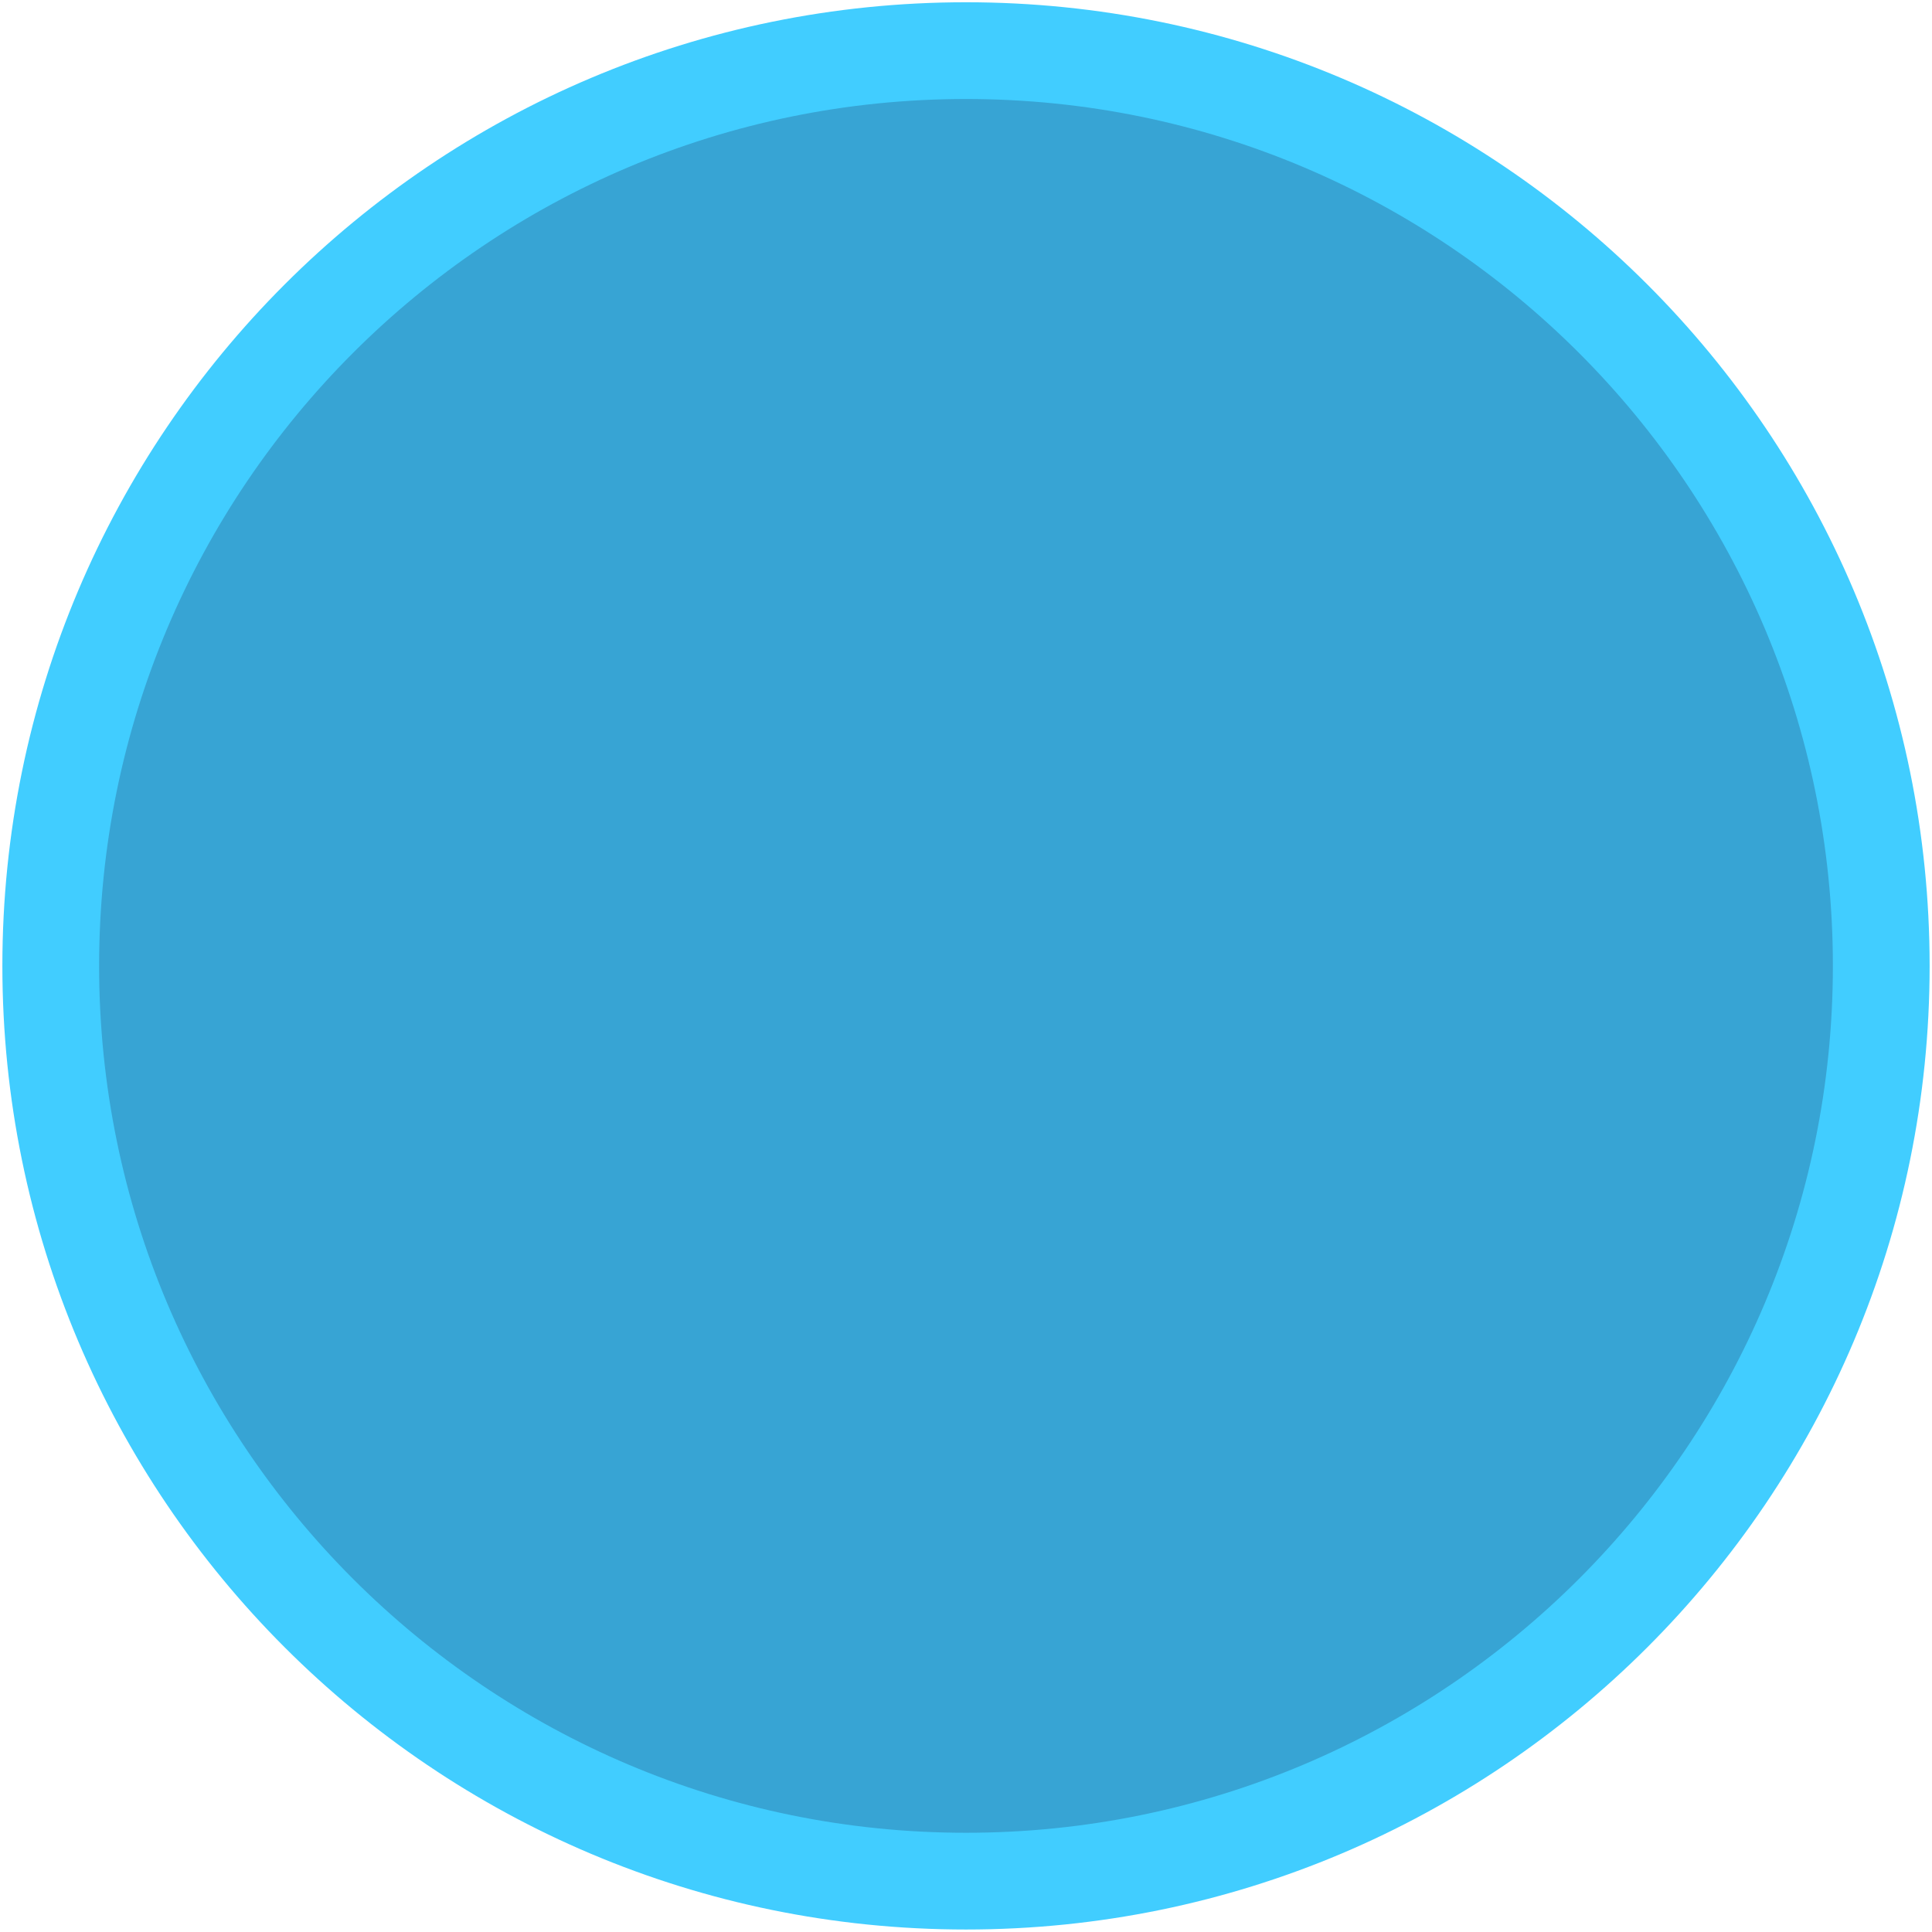
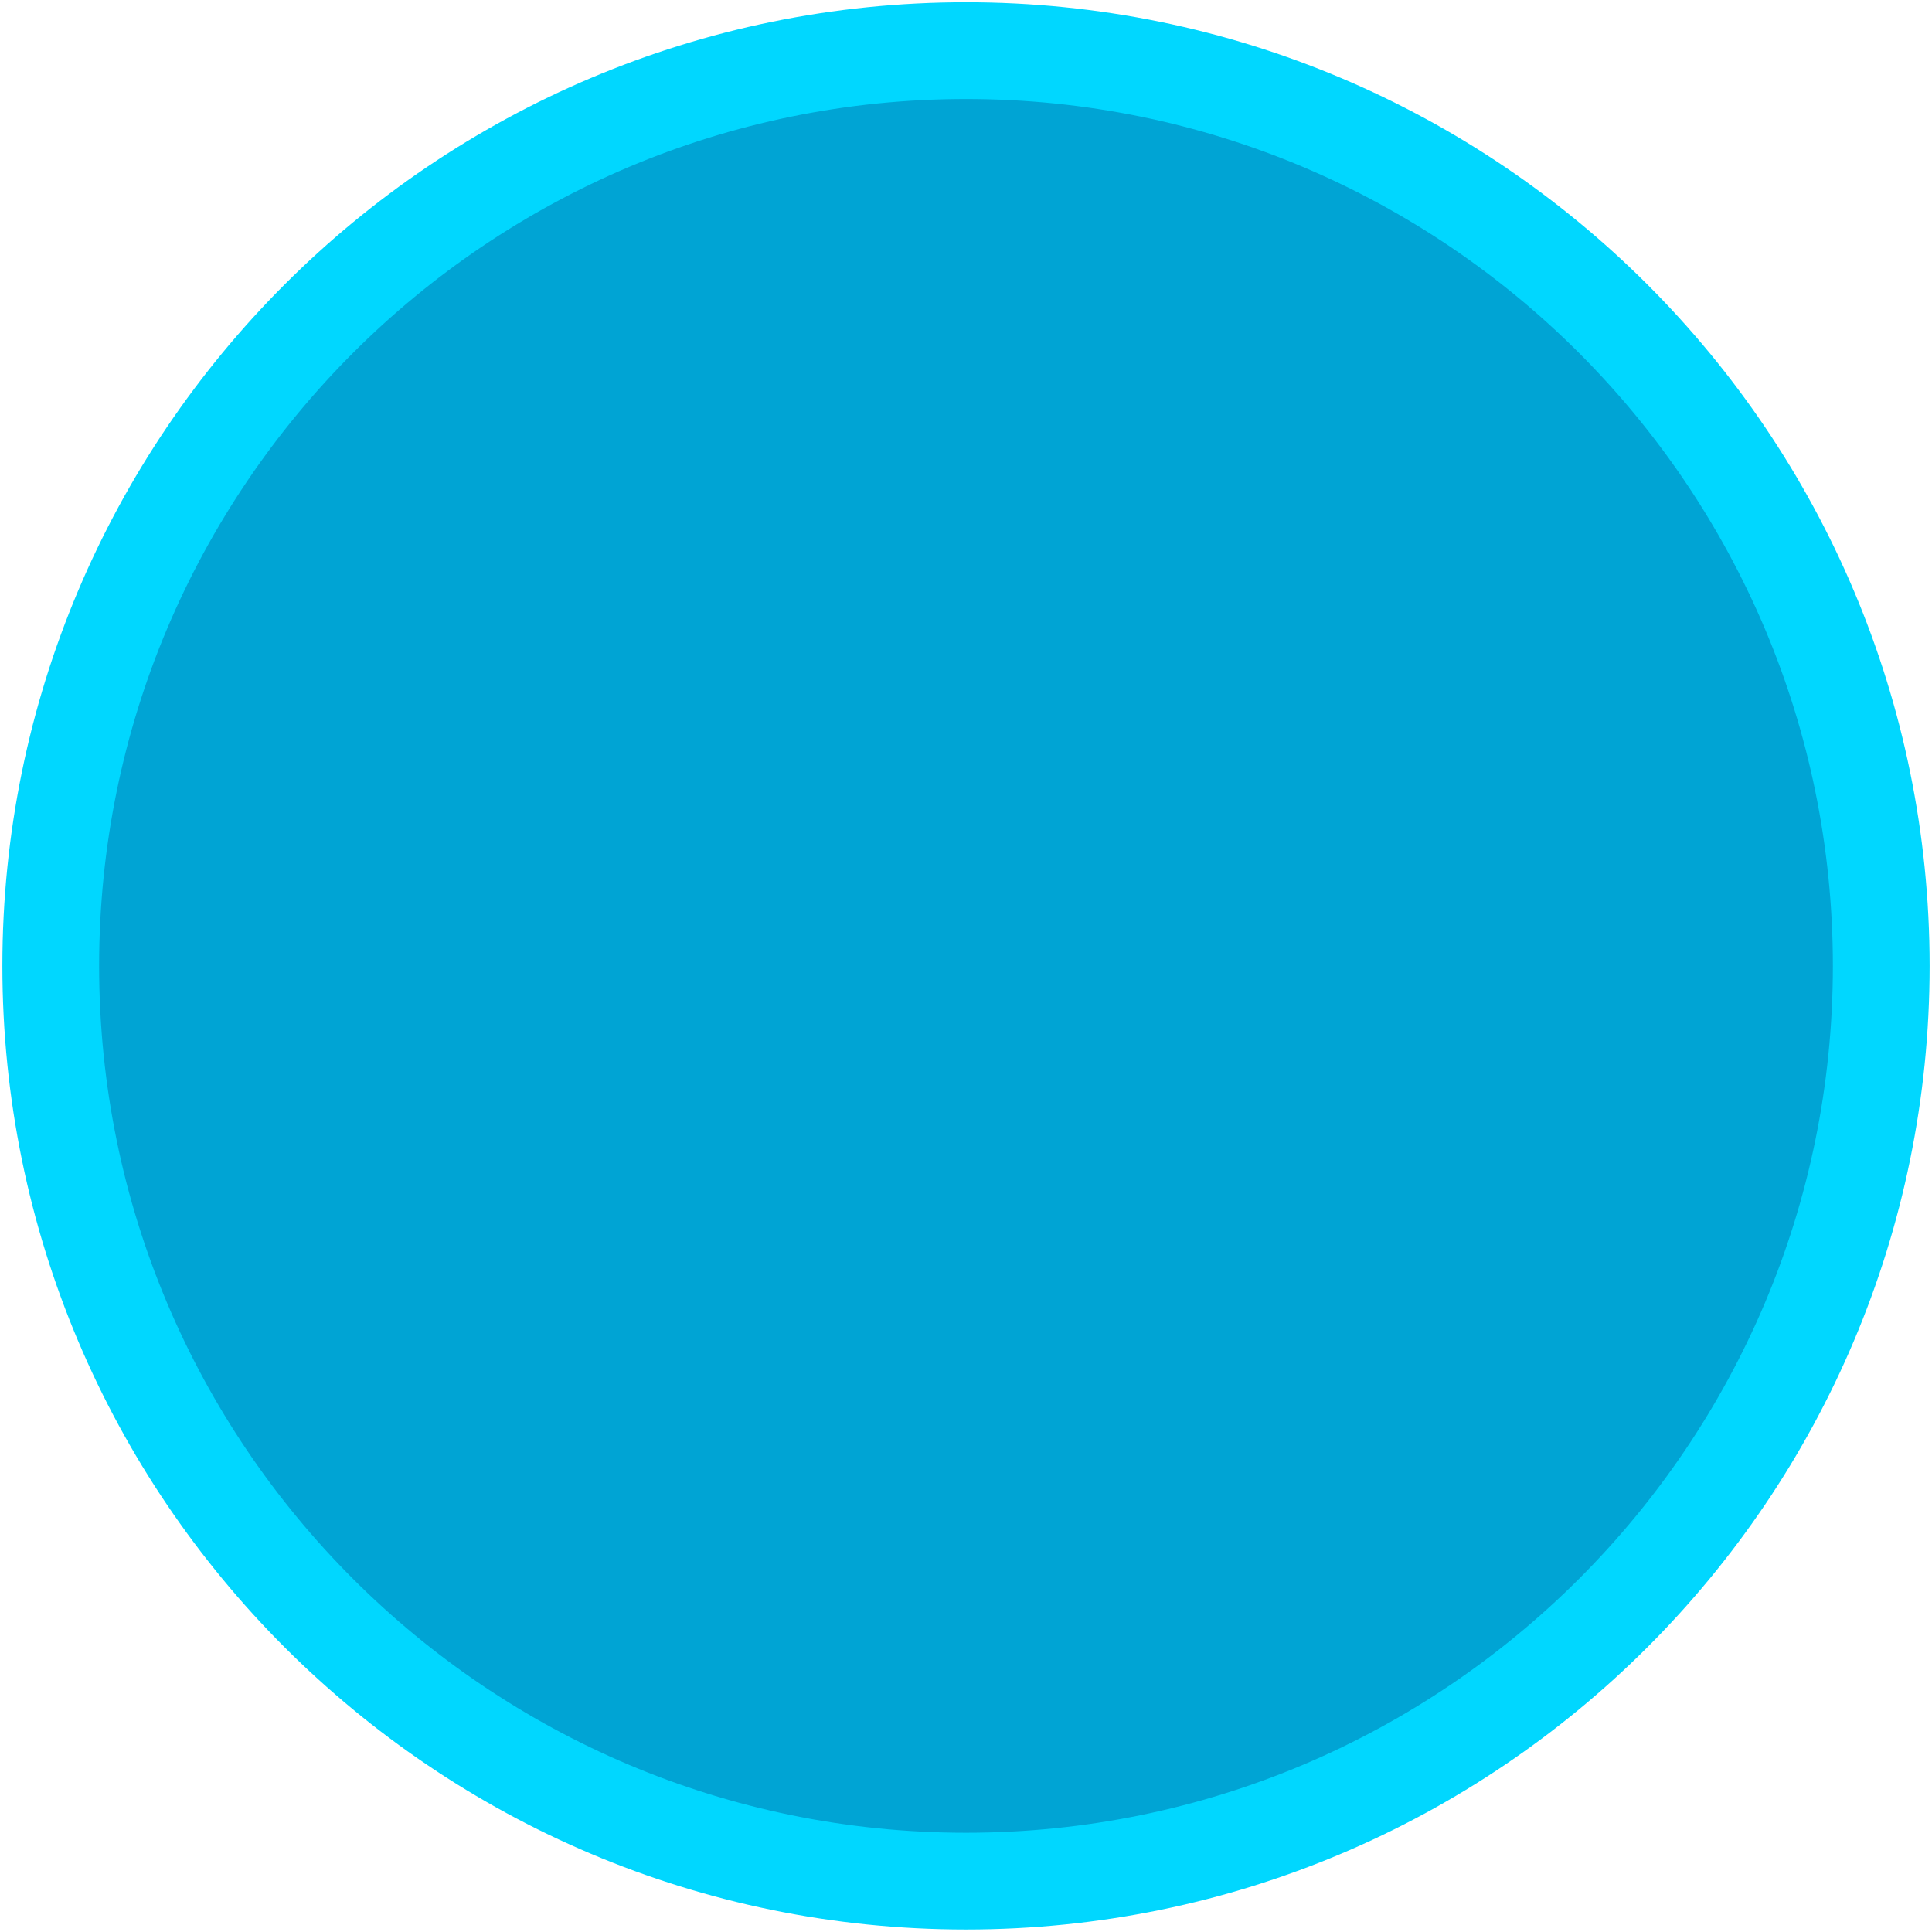
<svg xmlns="http://www.w3.org/2000/svg" id="svg8" version="1.1" viewBox="0 0 5.292 5.292" height="20" width="20">
  <defs id="defs2" />
  <g transform="translate(0,-291.7083)" id="layer1">
-     <circle r="2.507" cy="294.354" cx="2.646" id="path815" style="opacity:1;fill:#37a4d4;fill-opacity:1;stroke:#41cdff;stroke-width:0.265;stroke-linecap:round;stroke-linejoin:miter;stroke-miterlimit:4;stroke-dasharray:none;stroke-opacity:1;paint-order:markers fill stroke" />
+     <circle r="2.507" cy="294.354" cx="2.646" id="path815" style="opacity:1;fill:#00a4d4;fill-opacity:1;stroke:#00d7ff;stroke-width:0.265;stroke-linecap:round;stroke-linejoin:miter;stroke-miterlimit:4;stroke-dasharray:none;stroke-opacity:1;paint-order:markers fill stroke" />
  </g>
</svg>
